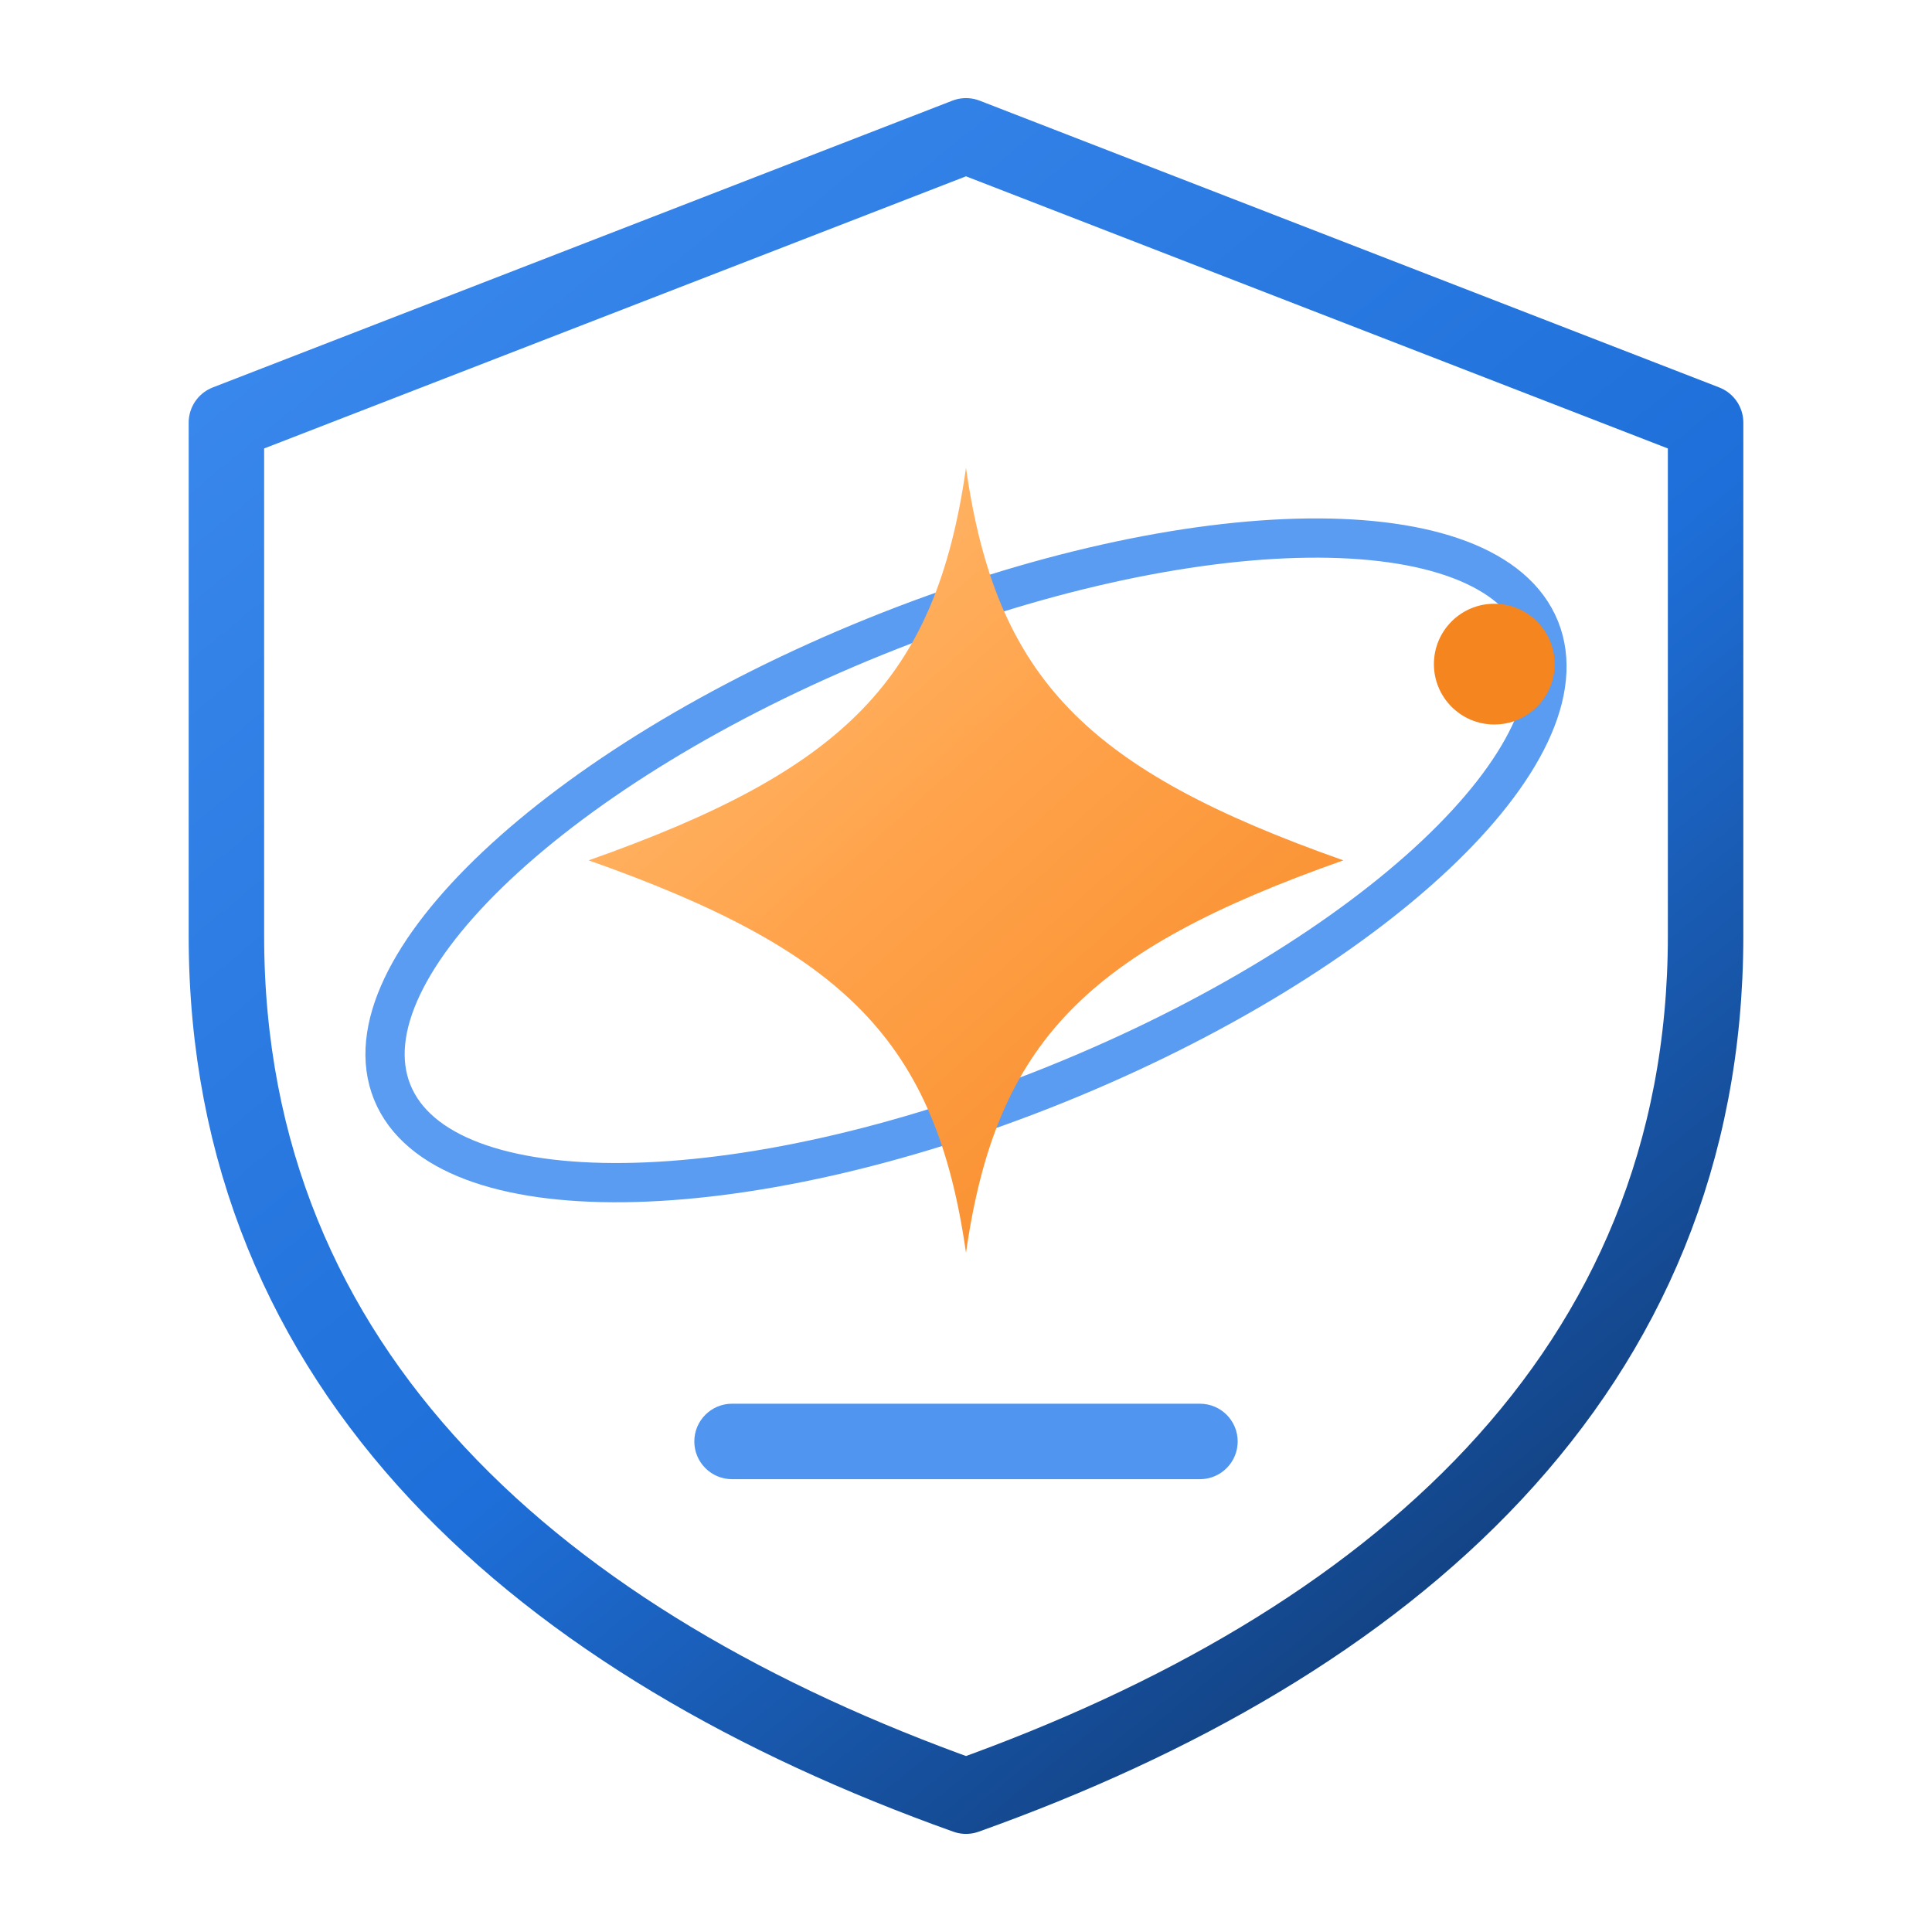
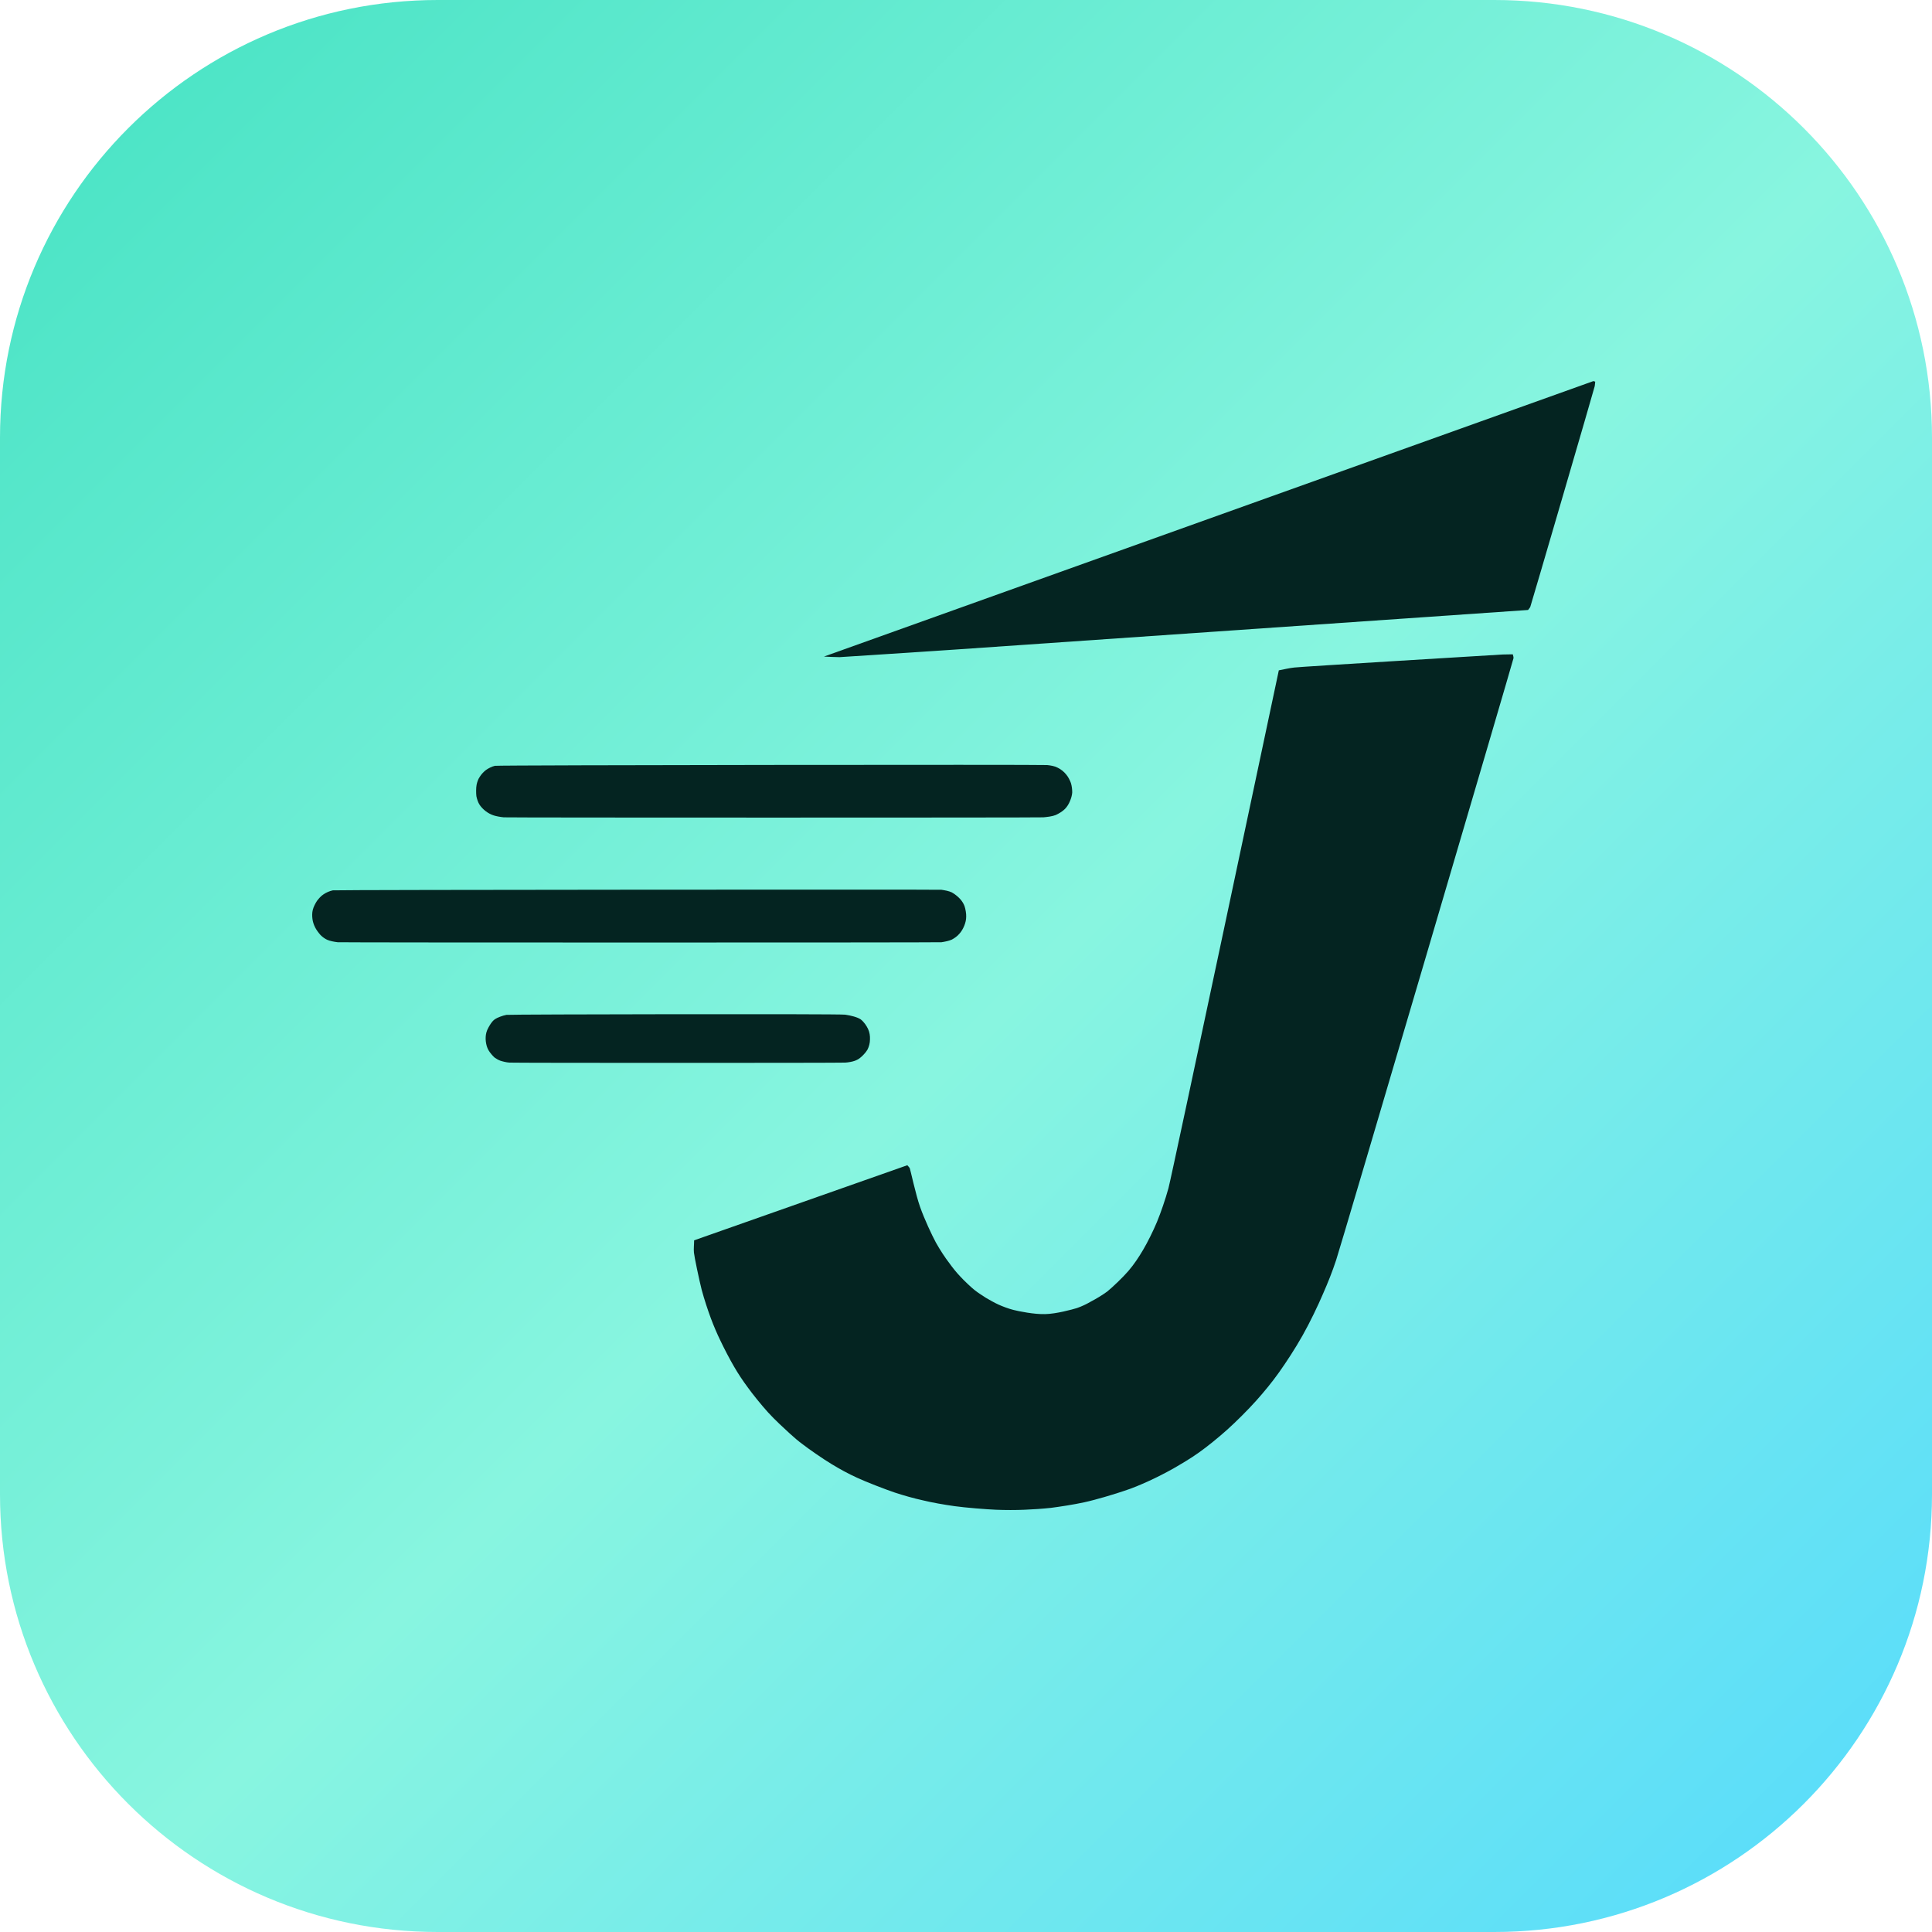
- <svg xmlns="http://www.w3.org/2000/svg" viewBox="0 0 128 128" role="img" aria-labelledby="astroutasLogoTitle">
+ <svg xmlns="http://www.w3.org/2000/svg" viewBox="0 0 1024 1024" role="img" aria-labelledby="brandLogoTitle">
  <defs>
-     <linearGradient id="astroShield" x1="18" y1="8" x2="110" y2="120" gradientUnits="userSpaceOnUse">
-       <stop offset="0" stop-color="#3D8BEF" />
-       <stop offset="0.55" stop-color="#1E6FD9" />
-       <stop offset="1" stop-color="#0E2F5E" />
-     </linearGradient>
-     <linearGradient id="astroStar" x1="40" y1="30" x2="90" y2="86" gradientUnits="userSpaceOnUse">
-       <stop offset="0" stop-color="#FFC178" />
-       <stop offset="0.45" stop-color="#FFA24A" />
-       <stop offset="1" stop-color="#F5851F" />
-     </linearGradient>
-     <linearGradient id="astroInner" x1="64" y1="10" x2="64" y2="118" gradientUnits="userSpaceOnUse">
-       <stop offset="0" stop-color="#FFFFFF" stop-opacity="0.16" />
-       <stop offset="1" stop-color="#FFFFFF" stop-opacity="0.02" />
+     <linearGradient id="brandLogoGradient" x1="0" y1="0" x2="1024" y2="1024" gradientUnits="userSpaceOnUse">
+       <stop offset="0" stop-color="#45E2C3" />
+       <stop offset=".52" stop-color="#88F5E0" />
+       <stop offset="1" stop-color="#55DAFD" />
    </linearGradient>
  </defs>
-   <path d="M64 9 L113 28 V62 c0 29-21 47-49 57 C36 109 15 91 15 62 V28 Z" fill="url(#astroInner)" stroke="url(#astroShield)" stroke-width="5" stroke-linejoin="round" />
-   <ellipse cx="64" cy="57" rx="41" ry="16" fill="none" stroke="#3D8BEF" stroke-opacity="0.85" stroke-width="2.6" transform="rotate(-22 64 57)" />
-   <circle cx="99" cy="44" r="4" fill="#F5851F" />
-   <path d="M64 31 C66 45, 72 51, 89 57 C72 63, 66 69, 64 83 C62 69, 56 63, 39 57 C56 51, 62 45, 64 31 Z" fill="url(#astroStar)" />
-   <rect x="46" y="93" width="36" height="5" rx="2.5" fill="#3D8BEF" fill-opacity="0.9" />
+   <rect width="1024" height="1024" rx="232" fill="url(#brandLogoGradient)" />
+   <g fill="#042421">
+     <path class="mark-bar1" d="M262.3 405.9C264 405.5 553.1 405.2 555 405.5C556.9 405.7 558.9 406 560.6 406.9C562.3 407.7 564 409.1 565.1 410.5C566.2 411.8 567 413.4 567.6 415C568.1 416.6 568.3 418.4 568.3 420C568.2 421.6 567.7 423.2 567.1 424.6C566.5 426.1 565.6 427.6 564.4 428.8C563.2 430 561.3 431.2 559.5 432C557.7 432.7 555.2 433 553 433.2C550.8 433.4 268.9 433.4 267 433.2C265.1 433 262.8 432.6 261.4 432.1C260 431.6 258.7 430.9 257.5 430C256.3 429.1 254.9 427.7 254.1 426.4C253.3 425.1 252.8 423.5 252.5 422C252.3 420.5 252.3 417.5 252.6 416C252.9 414.5 253.4 413 254.3 411.7C255.1 410.4 256.3 409.1 257.6 408.1C258.9 407.2 260.6 406.3 262.3 405.9Z" />
+     <path class="mark-bar2" d="M176.4 471.9C178.1 471.6 497.1 471.4 499 471.6C500.9 471.9 502.8 472.2 504.5 473C506.2 473.9 508 475.5 508.9 476.5C509.9 477.6 510.7 478.9 511.2 480.2C511.7 481.6 512.2 484.3 512.1 485.9C512.1 487.5 511.7 489.1 511.1 490.6C510.5 492.1 509.6 493.7 508.5 494.9C507.4 496.2 506 497.2 504.5 498C503 498.7 500.9 499.1 499 499.4C497.1 499.6 180.9 499.6 179 499.4C177.1 499.2 174.7 498.7 173.4 498.1C172.1 497.5 170.9 496.6 169.9 495.6C168.9 494.5 167.7 492.9 167 491.5C166.3 490.1 165.8 488.6 165.6 487C165.4 485.4 165.4 483.7 165.8 482.2C166.2 480.6 167.1 478.9 168 477.5C169 476.2 170.1 474.9 171.5 474C172.8 473.1 174.6 472.3 176.4 471.9Z" />
+     <path class="mark-bar3" d="M268.4 537.9C270.4 537.6 445.2 537.3 448 537.8C450.8 538.2 454.5 539.1 456.2 540.3C457.9 541.6 459.3 543.7 460.1 545.4C460.9 547.1 461.2 549.1 461.1 551C461.1 552.8 460.6 554.7 459.8 556.3C458.9 557.9 457 559.8 456.1 560.5C455.2 561.3 454.1 561.9 452.9 562.3C451.8 562.7 449.7 563.1 448 563.2C446.3 563.4 271.6 563.4 270 563.2C268.4 563.1 266.4 562.6 265.2 562.2C264.1 561.8 263.1 561.2 262.1 560.5C261.2 559.7 259.7 558 258.9 556.6C258.1 555.2 257.7 553.6 257.5 552C257.3 550.4 257.4 548.7 257.8 547.2C258.2 545.6 259.5 543.5 260.1 542.6C260.8 541.6 261.5 540.7 262.5 540.1C263.5 539.4 266.3 538.3 268.4 537.9Z" />
+     <path class="mark-arrow" d="M844.5 202C844.8 202 845.1 202.2 845.5 202.3C845.4 202.6 845.4 204 845.2 204.8C845.1 205.6 811.4 321 811.1 321.6C810.8 322.3 810.3 322.7 809.9 323.3L506 344.3C485.7 345.6 447.8 348.2 445 348.3C442.2 348.3 439.5 348.1 436.7 348C439.3 347.1 844.2 202.1 844.5 202Z" />
+     <path class="mark-j" d="M796.4 346.9L801.8 346.8C802 347.5 802.2 348.1 802.2 348.8C802.2 349.5 710.3 661.8 708.2 667.8C706.2 673.9 703.8 679.9 701.2 685.8C698.7 691.7 694.2 701.1 690.4 707.8C686.6 714.6 681.6 722.2 677.9 727.4C674.2 732.6 670.1 737.6 665.8 742.4C661.5 747.2 655.2 753.5 650.4 757.8C645.6 762.1 639.8 766.8 635.4 769.9C631.1 773 626.1 775.9 621.8 778.4C617.5 780.8 612.8 783.2 608.6 785.1C604.4 787 600.2 788.8 595.8 790.2C591.5 791.7 580.9 794.9 574.9 796.2C569 797.5 561.6 798.6 557 799.2C552.3 799.7 547.7 800 543 800.2C538.3 800.4 533 800.4 528 800.2C523 800 511.7 799.1 506 798.3C500.3 797.5 494 796.4 489.1 795.2C484.1 794.1 479.2 792.7 474.3 791.1C469.5 789.5 458.9 785.4 454.2 783.2C449.6 781.1 445 778.6 440.6 775.9C436.1 773.2 428.1 767.6 425.7 765.7C423.2 763.9 420.9 761.9 418.6 759.8C416.3 757.7 410.6 752.5 407 748.5C403.4 744.5 398.8 738.8 396.3 735.3C393.7 731.8 391.3 728.2 389.1 724.4C386.9 720.7 383.7 714.5 381.9 710.7C380 706.8 378.3 702.8 376.8 698.8C375.3 694.8 373.3 688.8 371.9 683.6C370.6 678.5 368 666.1 367.8 663.9C367.6 661.8 367.9 659.6 367.9 657.4L480.9 617.6C481.3 618.1 481.9 618.6 482.2 619.2C482.5 619.8 485.4 633.4 487.7 639.8C490 646.3 493.9 654.6 496 658.5C498.1 662.3 501.2 667 503.1 669.4C504.9 671.9 506.8 674.3 508.9 676.5C511 678.8 514.7 682.3 516.6 683.8C518.5 685.3 520.6 686.6 522.6 687.9C524.7 689.1 526.9 690.4 529.1 691.4C531.3 692.4 534.4 693.6 537.2 694.3C539.9 695 548.3 696.7 554 696.5C559.7 696.4 568.2 694.1 570.8 693.3C573.4 692.4 575.9 691.2 578.3 689.8C580.8 688.5 584.2 686.5 586.9 684.5C589.5 682.4 595.2 677 598.1 673.6C601.1 670.1 603.6 666.3 605.9 662.4C608.2 658.5 611.1 652.7 613.2 647.7C615.3 642.6 617.6 635.9 619.3 629.8C621 623.8 677.2 358 677.8 355.3C680.5 354.8 683.2 354.1 686 353.8C688.8 353.4 794.6 347 796.4 346.9Z" />
+   </g>
</svg>
